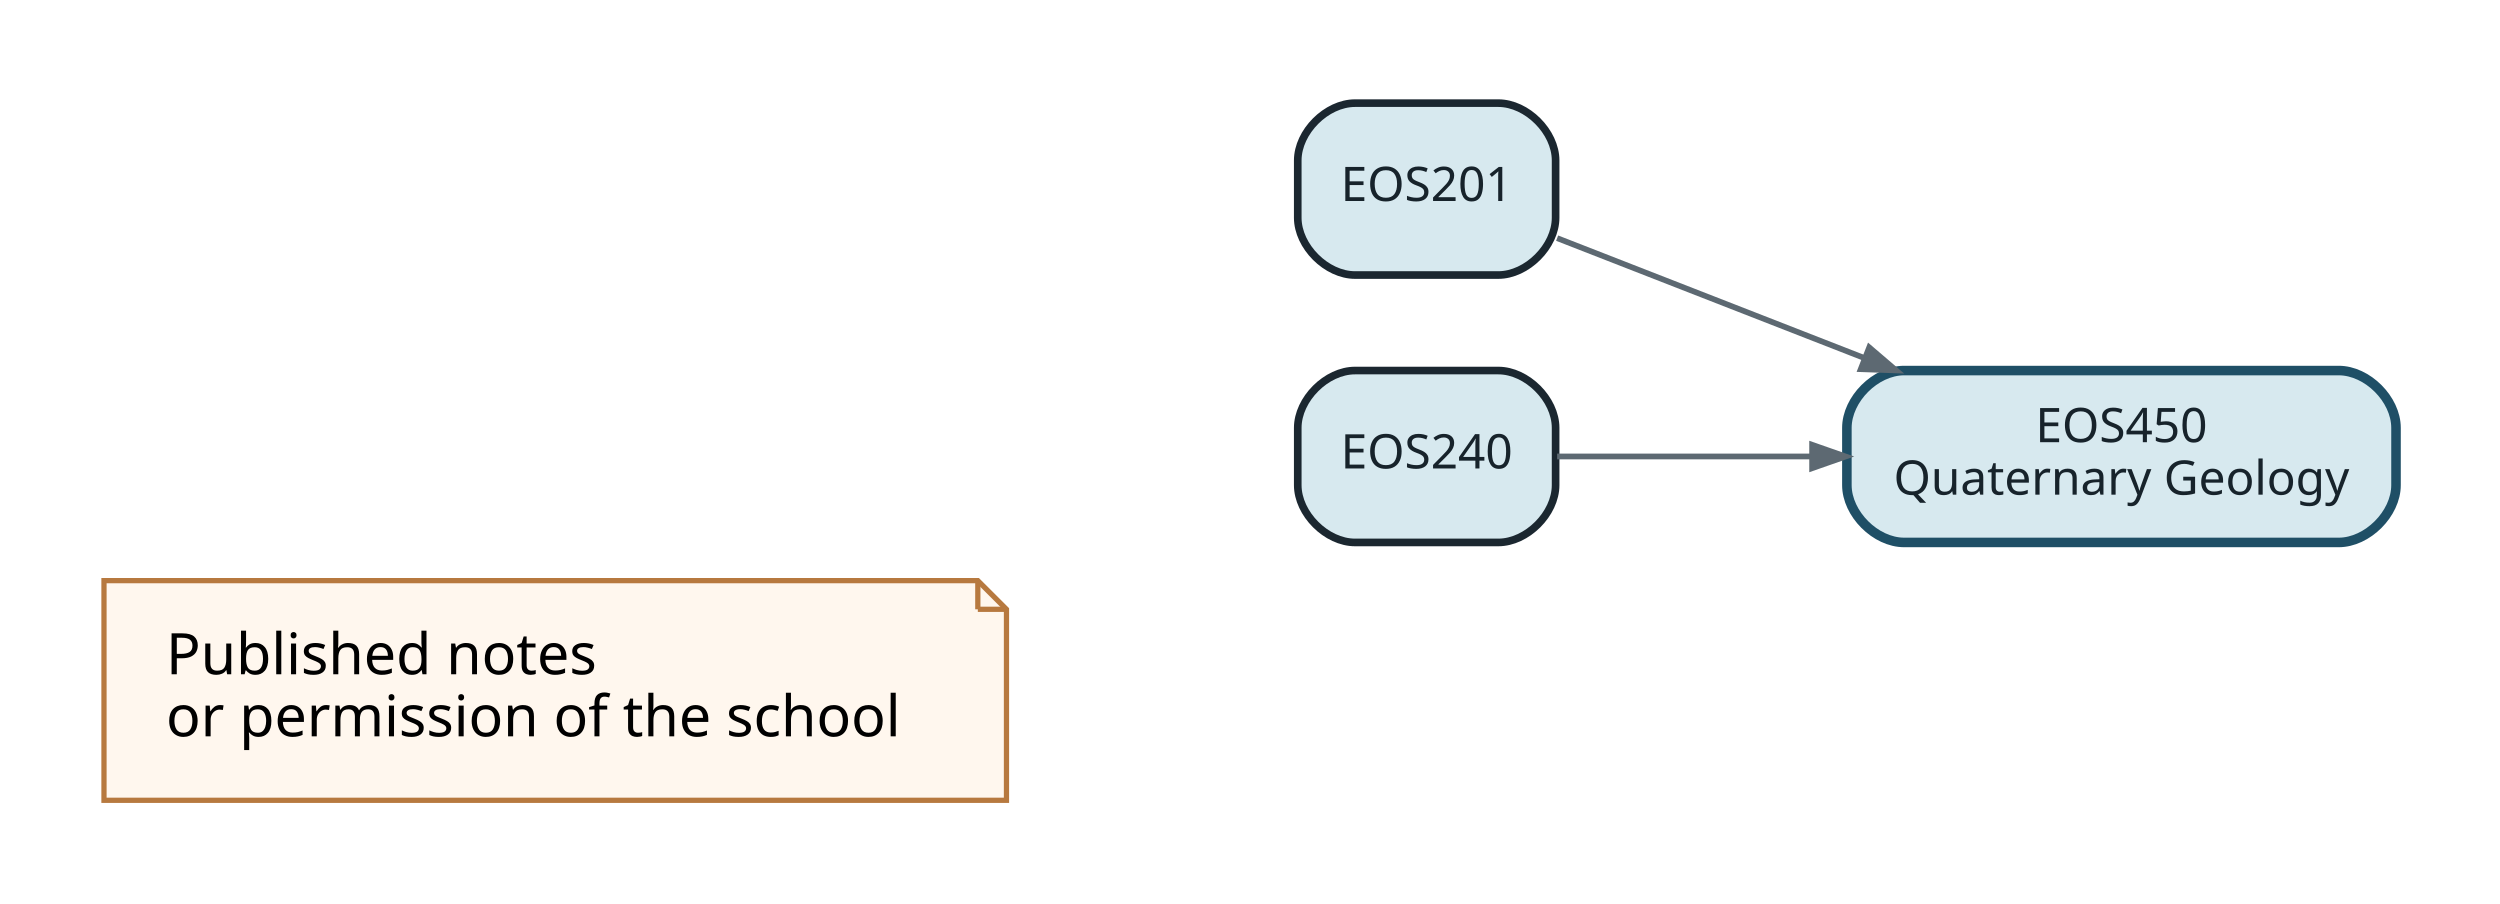
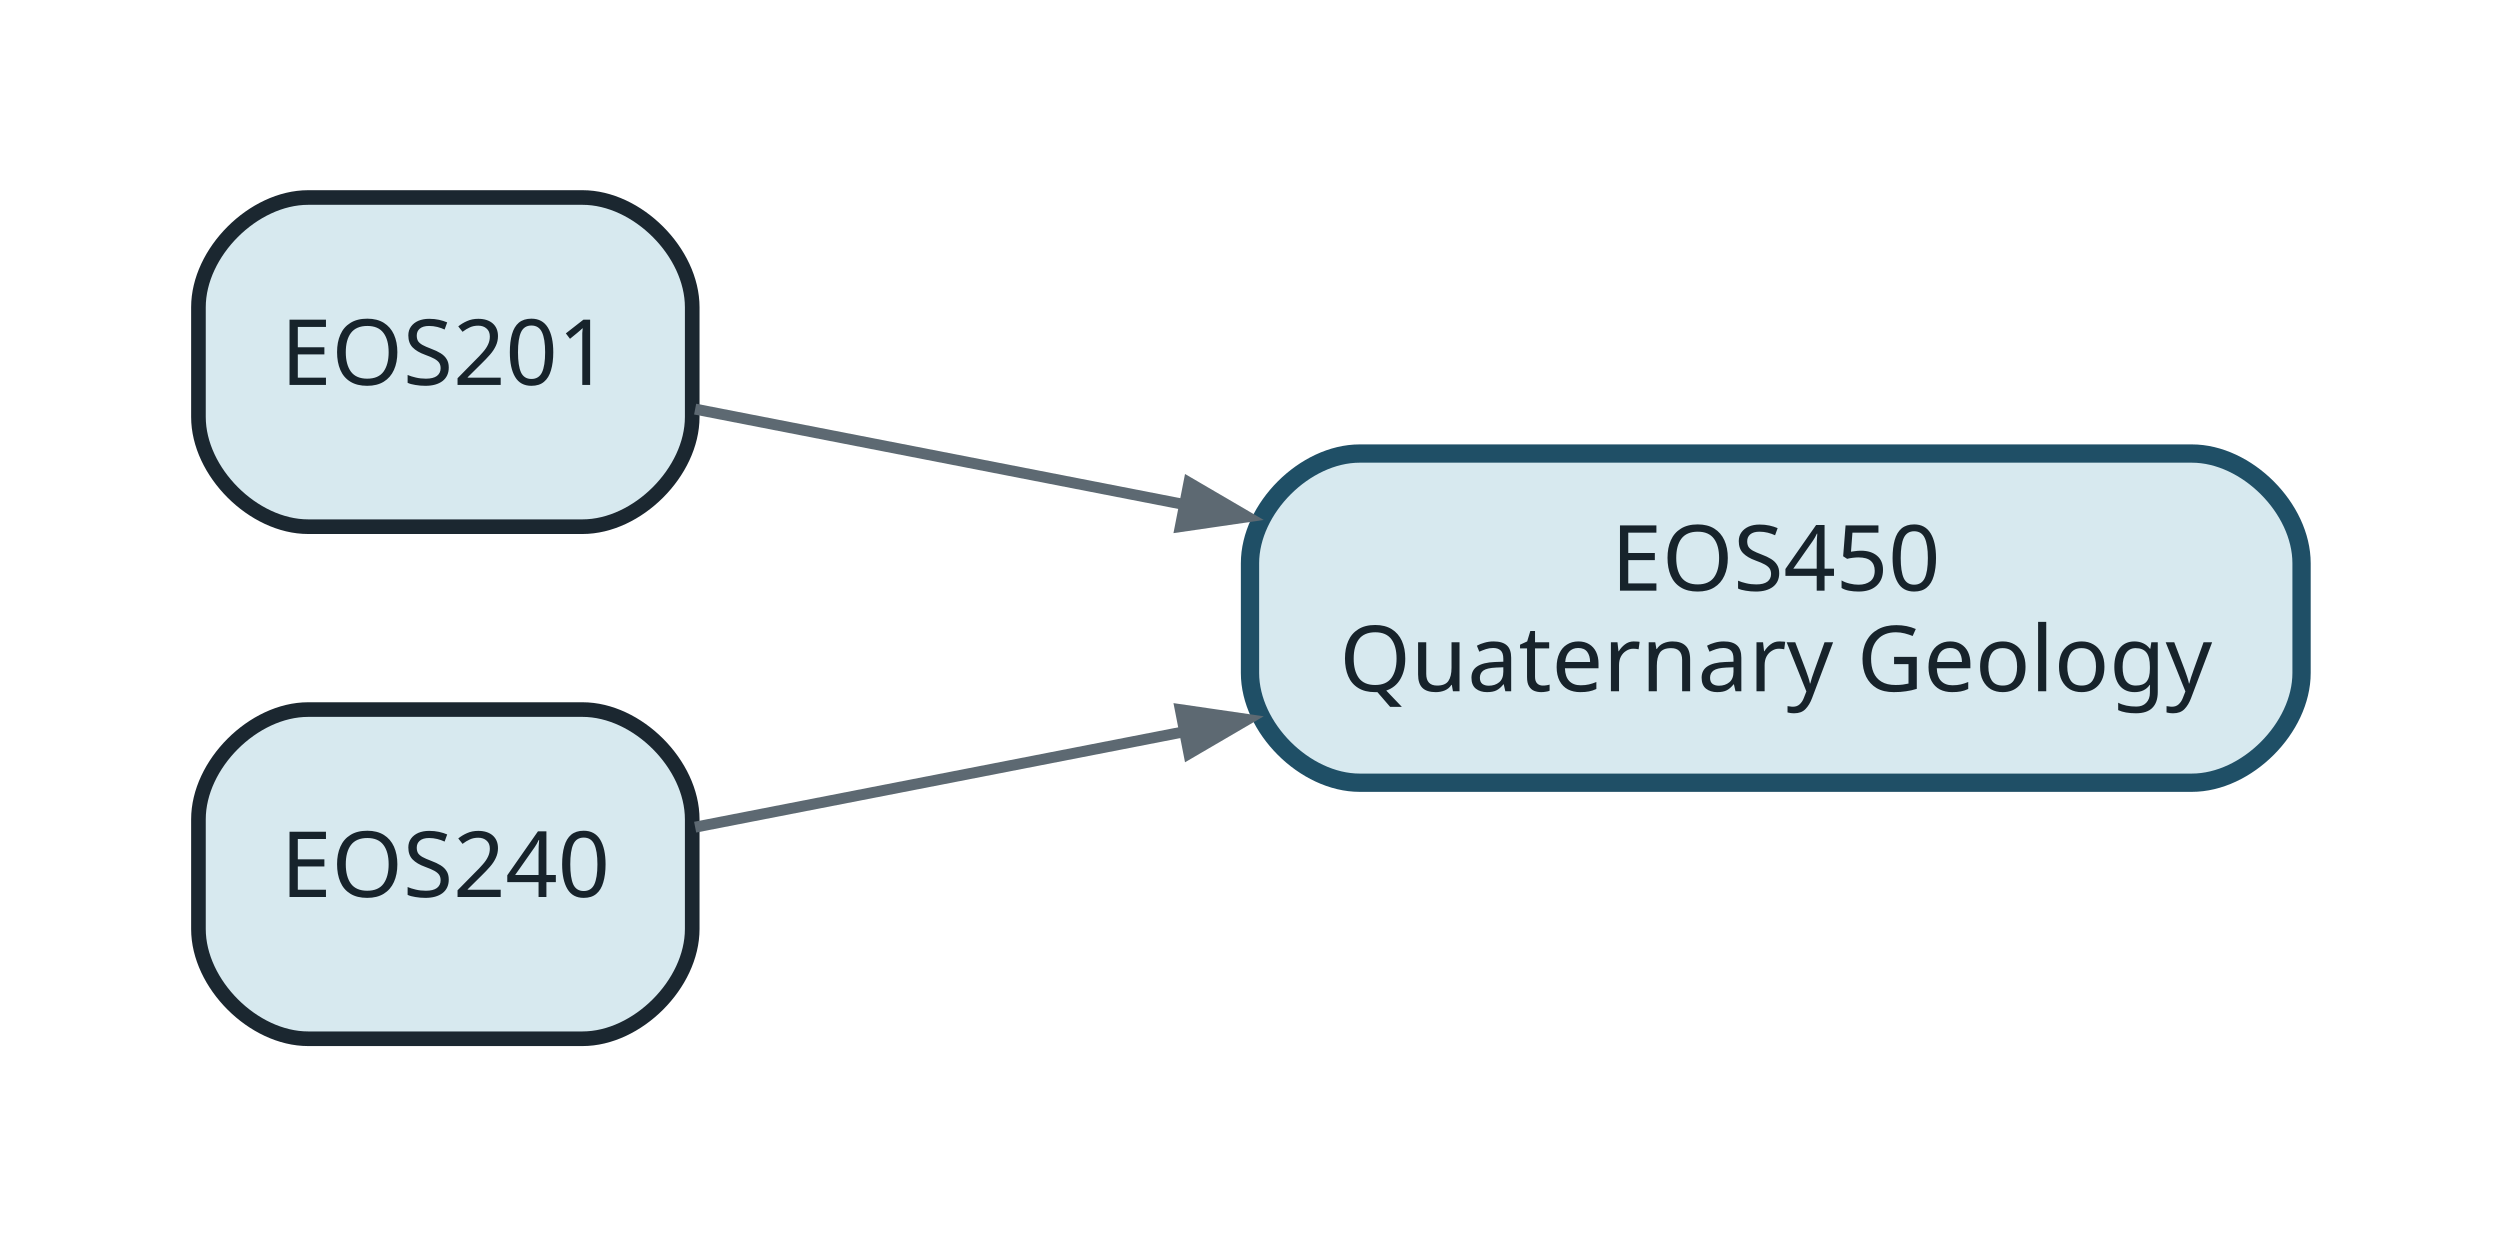
- <svg xmlns="http://www.w3.org/2000/svg" xmlns:xlink="http://www.w3.org/1999/xlink" width="523pt" height="189pt" viewBox="0.00 0.00 523.20 189.20">
-   <g id="graph0" class="graph" transform="scale(1 1) rotate(0) translate(21.6 167.6)">
+ <svg xmlns="http://www.w3.org/2000/svg" xmlns:xlink="http://www.w3.org/1999/xlink" width="273pt" height="135pt" viewBox="0.00 0.00 273.20 135.20">
+   <g id="graph0" class="graph" transform="scale(1 1) rotate(0) translate(21.6 113.6)">
    <g id="node1" class="node">
      <g id="a_node1">
        <a xlink:href="../../../courses/EOS201.html" xlink:title="EOS201: Sedimentary Geology" target="_top">
-           <path fill="#d7e9ef" stroke="#1b2730" stroke-width="1.6" d="M292,-146C292,-146 262,-146 262,-146 256,-146 250,-140 250,-134 250,-134 250,-122 250,-122 250,-116 256,-110 262,-110 262,-110 292,-110 292,-110 298,-110 304,-116 304,-122 304,-122 304,-134 304,-134 304,-140 298,-146 292,-146" />
-           <text text-anchor="middle" x="277" y="-125.5" font-family="Avenir Next" font-size="10.00" fill="#17232b">EOS201</text>
+           <path fill="#d7e9ef" stroke="#1b2730" stroke-width="1.6" d="M42,-92C42,-92 12,-92 12,-92 6,-92 0,-86 0,-80 0,-80 0,-68 0,-68 0,-62 6,-56 12,-56 12,-56 42,-56 42,-56 48,-56 54,-62 54,-68 54,-68 54,-80 54,-80 54,-86 48,-92 42,-92" />
+           <text text-anchor="middle" x="27" y="-71.5" font-family="Avenir Next" font-size="10.00" fill="#17232b">EOS201</text>
        </a>
      </g>
    </g>
    <g id="node3" class="node">
      <g id="a_node3">
        <a xlink:href="../../../courses/EOS450.html" xlink:title="EOS450: Quaternary Geology" target="_top">
-           <path fill="#d7e9ef" stroke="#1f4f66" stroke-width="2" d="M468,-90C468,-90 377,-90 377,-90 371,-90 365,-84 365,-78 365,-78 365,-66 365,-66 365,-60 371,-54 377,-54 377,-54 468,-54 468,-54 474,-54 480,-60 480,-66 480,-66 480,-78 480,-78 480,-84 474,-90 468,-90" />
-           <text text-anchor="middle" x="422.5" y="-75" font-family="Avenir Next" font-size="10.00" fill="#17232b">EOS450</text>
-           <text text-anchor="middle" x="422.5" y="-64" font-family="Avenir Next" font-size="10.00" fill="#17232b">Quaternary Geology</text>
+           <path fill="#d7e9ef" stroke="#1f4f66" stroke-width="2" d="M218,-64C218,-64 127,-64 127,-64 121,-64 115,-58 115,-52 115,-52 115,-40 115,-40 115,-34 121,-28 127,-28 127,-28 218,-28 218,-28 224,-28 230,-34 230,-40 230,-40 230,-52 230,-52 230,-58 224,-64 218,-64" />
+           <text text-anchor="middle" x="172.5" y="-49" font-family="Avenir Next" font-size="10.00" fill="#17232b">EOS450</text>
+           <text text-anchor="middle" x="172.5" y="-38" font-family="Avenir Next" font-size="10.00" fill="#17232b">Quaternary Geology</text>
+         </a>
+       </g>
+     </g>
+     <g id="edge1" class="edge">
+       <path fill="none" stroke="#5d6972" stroke-width="1.2" d="M54.32,-68.86C69.38,-65.93 88.98,-62.1 107.82,-58.42" />
+       <polygon fill="#5d6972" stroke="#5d6972" stroke-width="1.2" points="108.32,-60.82 114.72,-57.08 107.38,-56.01 108.32,-60.82" />
+     </g>
+     <g id="node2" class="node">
+       <g id="a_node2">
+         <a xlink:href="../../../courses/EOS240.html" xlink:title="EOS240: Geochemistry" target="_top">
+           <path fill="#d7e9ef" stroke="#1b2730" stroke-width="1.6" d="M42,-36C42,-36 12,-36 12,-36 6,-36 0,-30 0,-24 0,-24 0,-12 0,-12 0,-6 6,0 12,0 12,0 42,0 42,0 48,0 54,-6 54,-12 54,-12 54,-24 54,-24 54,-30 48,-36 42,-36" />
+           <text text-anchor="middle" x="27" y="-15.5" font-family="Avenir Next" font-size="10.00" fill="#17232b">EOS240</text>
        </a>
      </g>
    </g>
    <g id="edge2" class="edge">
-       <path fill="none" stroke="#5d6972" stroke-width="1.2" d="M304.32,-117.73C322.29,-110.72 346.71,-101.19 368.6,-92.64" />
-       <polygon fill="#5d6972" stroke="#5d6972" stroke-width="1.2" points="369.68,-94.85 375.31,-90.03 367.9,-90.29 369.68,-94.85" />
-     </g>
-     <g id="node2" class="node">
-       <g id="a_node2">
-         <a xlink:href="../../../courses/EOS240.html" xlink:title="EOS240: Geochemistry" target="_top">
-           <path fill="#d7e9ef" stroke="#1b2730" stroke-width="1.6" d="M292,-90C292,-90 262,-90 262,-90 256,-90 250,-84 250,-78 250,-78 250,-66 250,-66 250,-60 256,-54 262,-54 262,-54 292,-54 292,-54 298,-54 304,-60 304,-66 304,-66 304,-78 304,-78 304,-84 298,-90 292,-90" />
-           <text text-anchor="middle" x="277" y="-69.5" font-family="Avenir Next" font-size="10.00" fill="#17232b">EOS240</text>
-         </a>
-       </g>
-     </g>
-     <g id="edge3" class="edge">
-       <path fill="none" stroke="#5d6972" stroke-width="1.2" d="M304.32,-72C319.25,-72 338.64,-72 357.33,-72" />
-       <polygon fill="#5d6972" stroke="#5d6972" stroke-width="1.2" points="357.72,-74.45 364.72,-72 357.72,-69.55 357.72,-74.45" />
-     </g>
-     <g id="node4" class="node">
-       <polygon fill="#fff7ee" stroke="#b7793f" stroke-width="1.1" points="183,-46 0,-46 0,0 189,0 189,-40 183,-46" />
-       <polyline fill="none" stroke="#b7793f" stroke-width="1.1" points="183,-46 183,-40 " />
-       <polyline fill="none" stroke="#b7793f" stroke-width="1.1" points="189,-40 183,-40 " />
-       <text text-anchor="start" x="13" y="-26.4" font-family="Avenir Next" font-size="12.00">Published notes</text>
-       <text text-anchor="start" x="13" y="-13.4" font-family="Avenir Next" font-size="12.00">or permission of the school</text>
+       <path fill="none" stroke="#5d6972" stroke-width="1.2" d="M54.32,-23.14C69.38,-26.07 88.98,-29.9 107.82,-33.58" />
+       <polygon fill="#5d6972" stroke="#5d6972" stroke-width="1.2" points="107.38,-35.99 114.72,-34.92 108.32,-31.18 107.38,-35.99" />
    </g>
  </g>
</svg>
